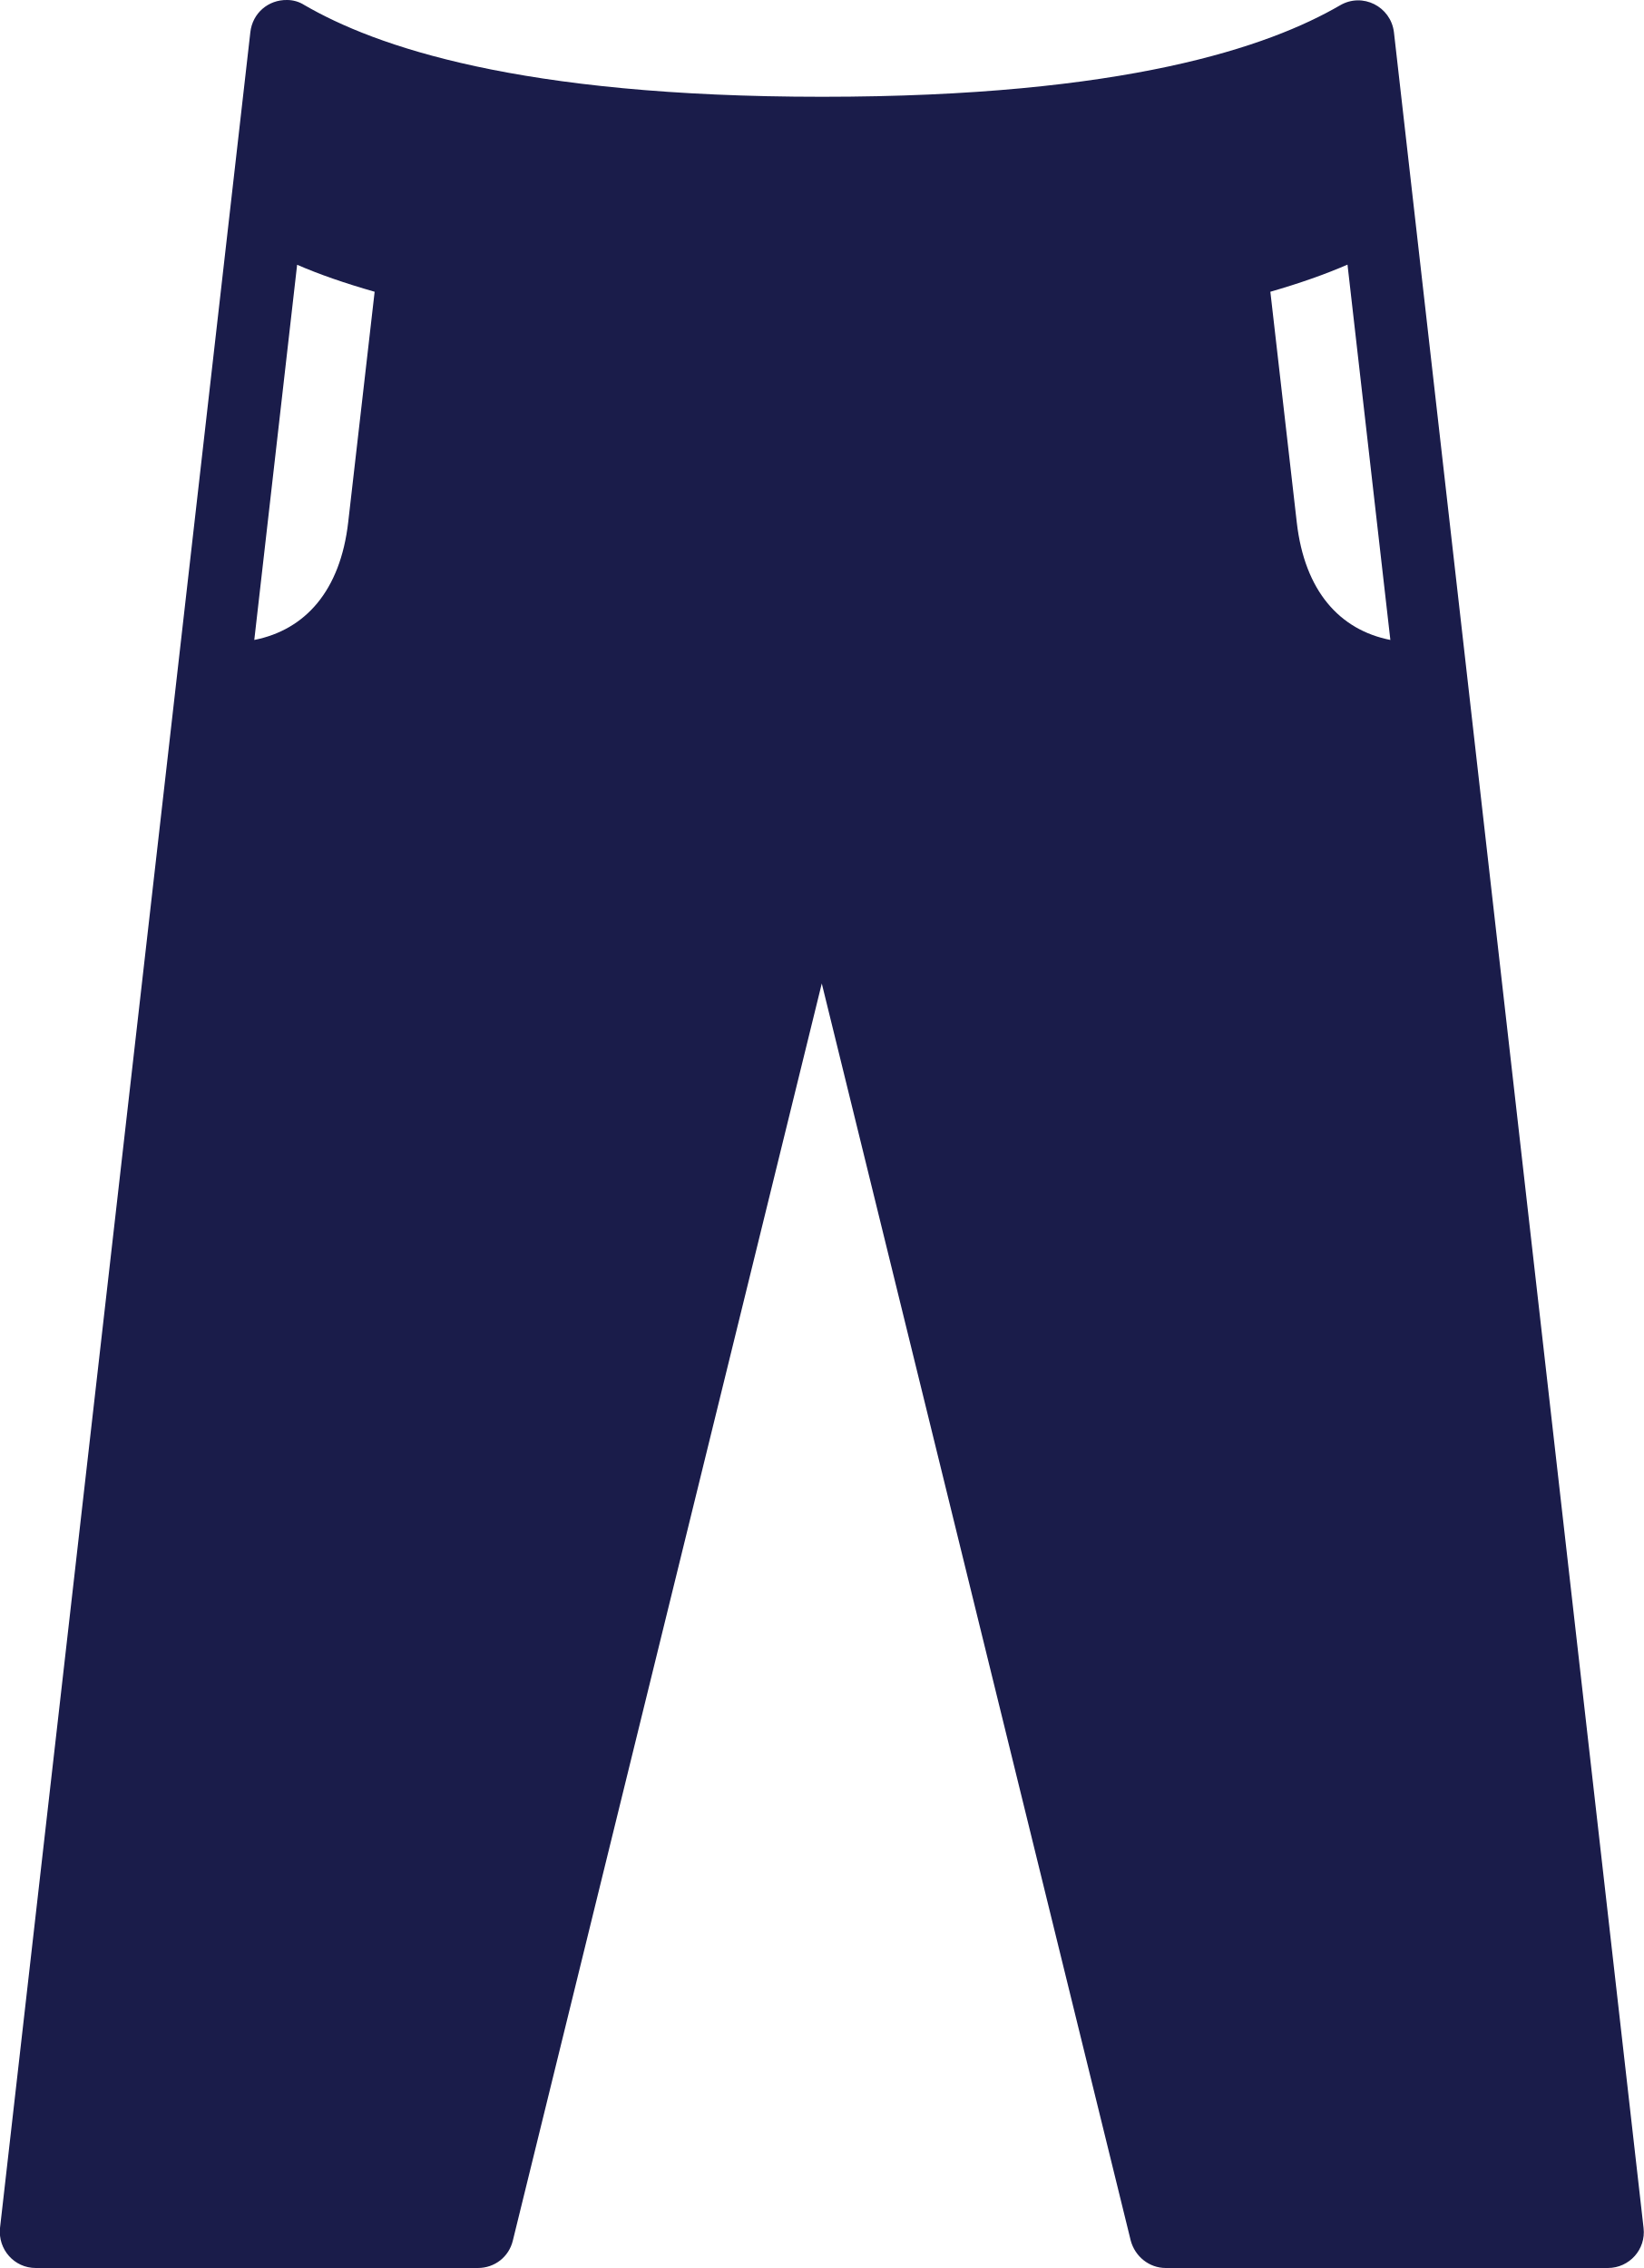
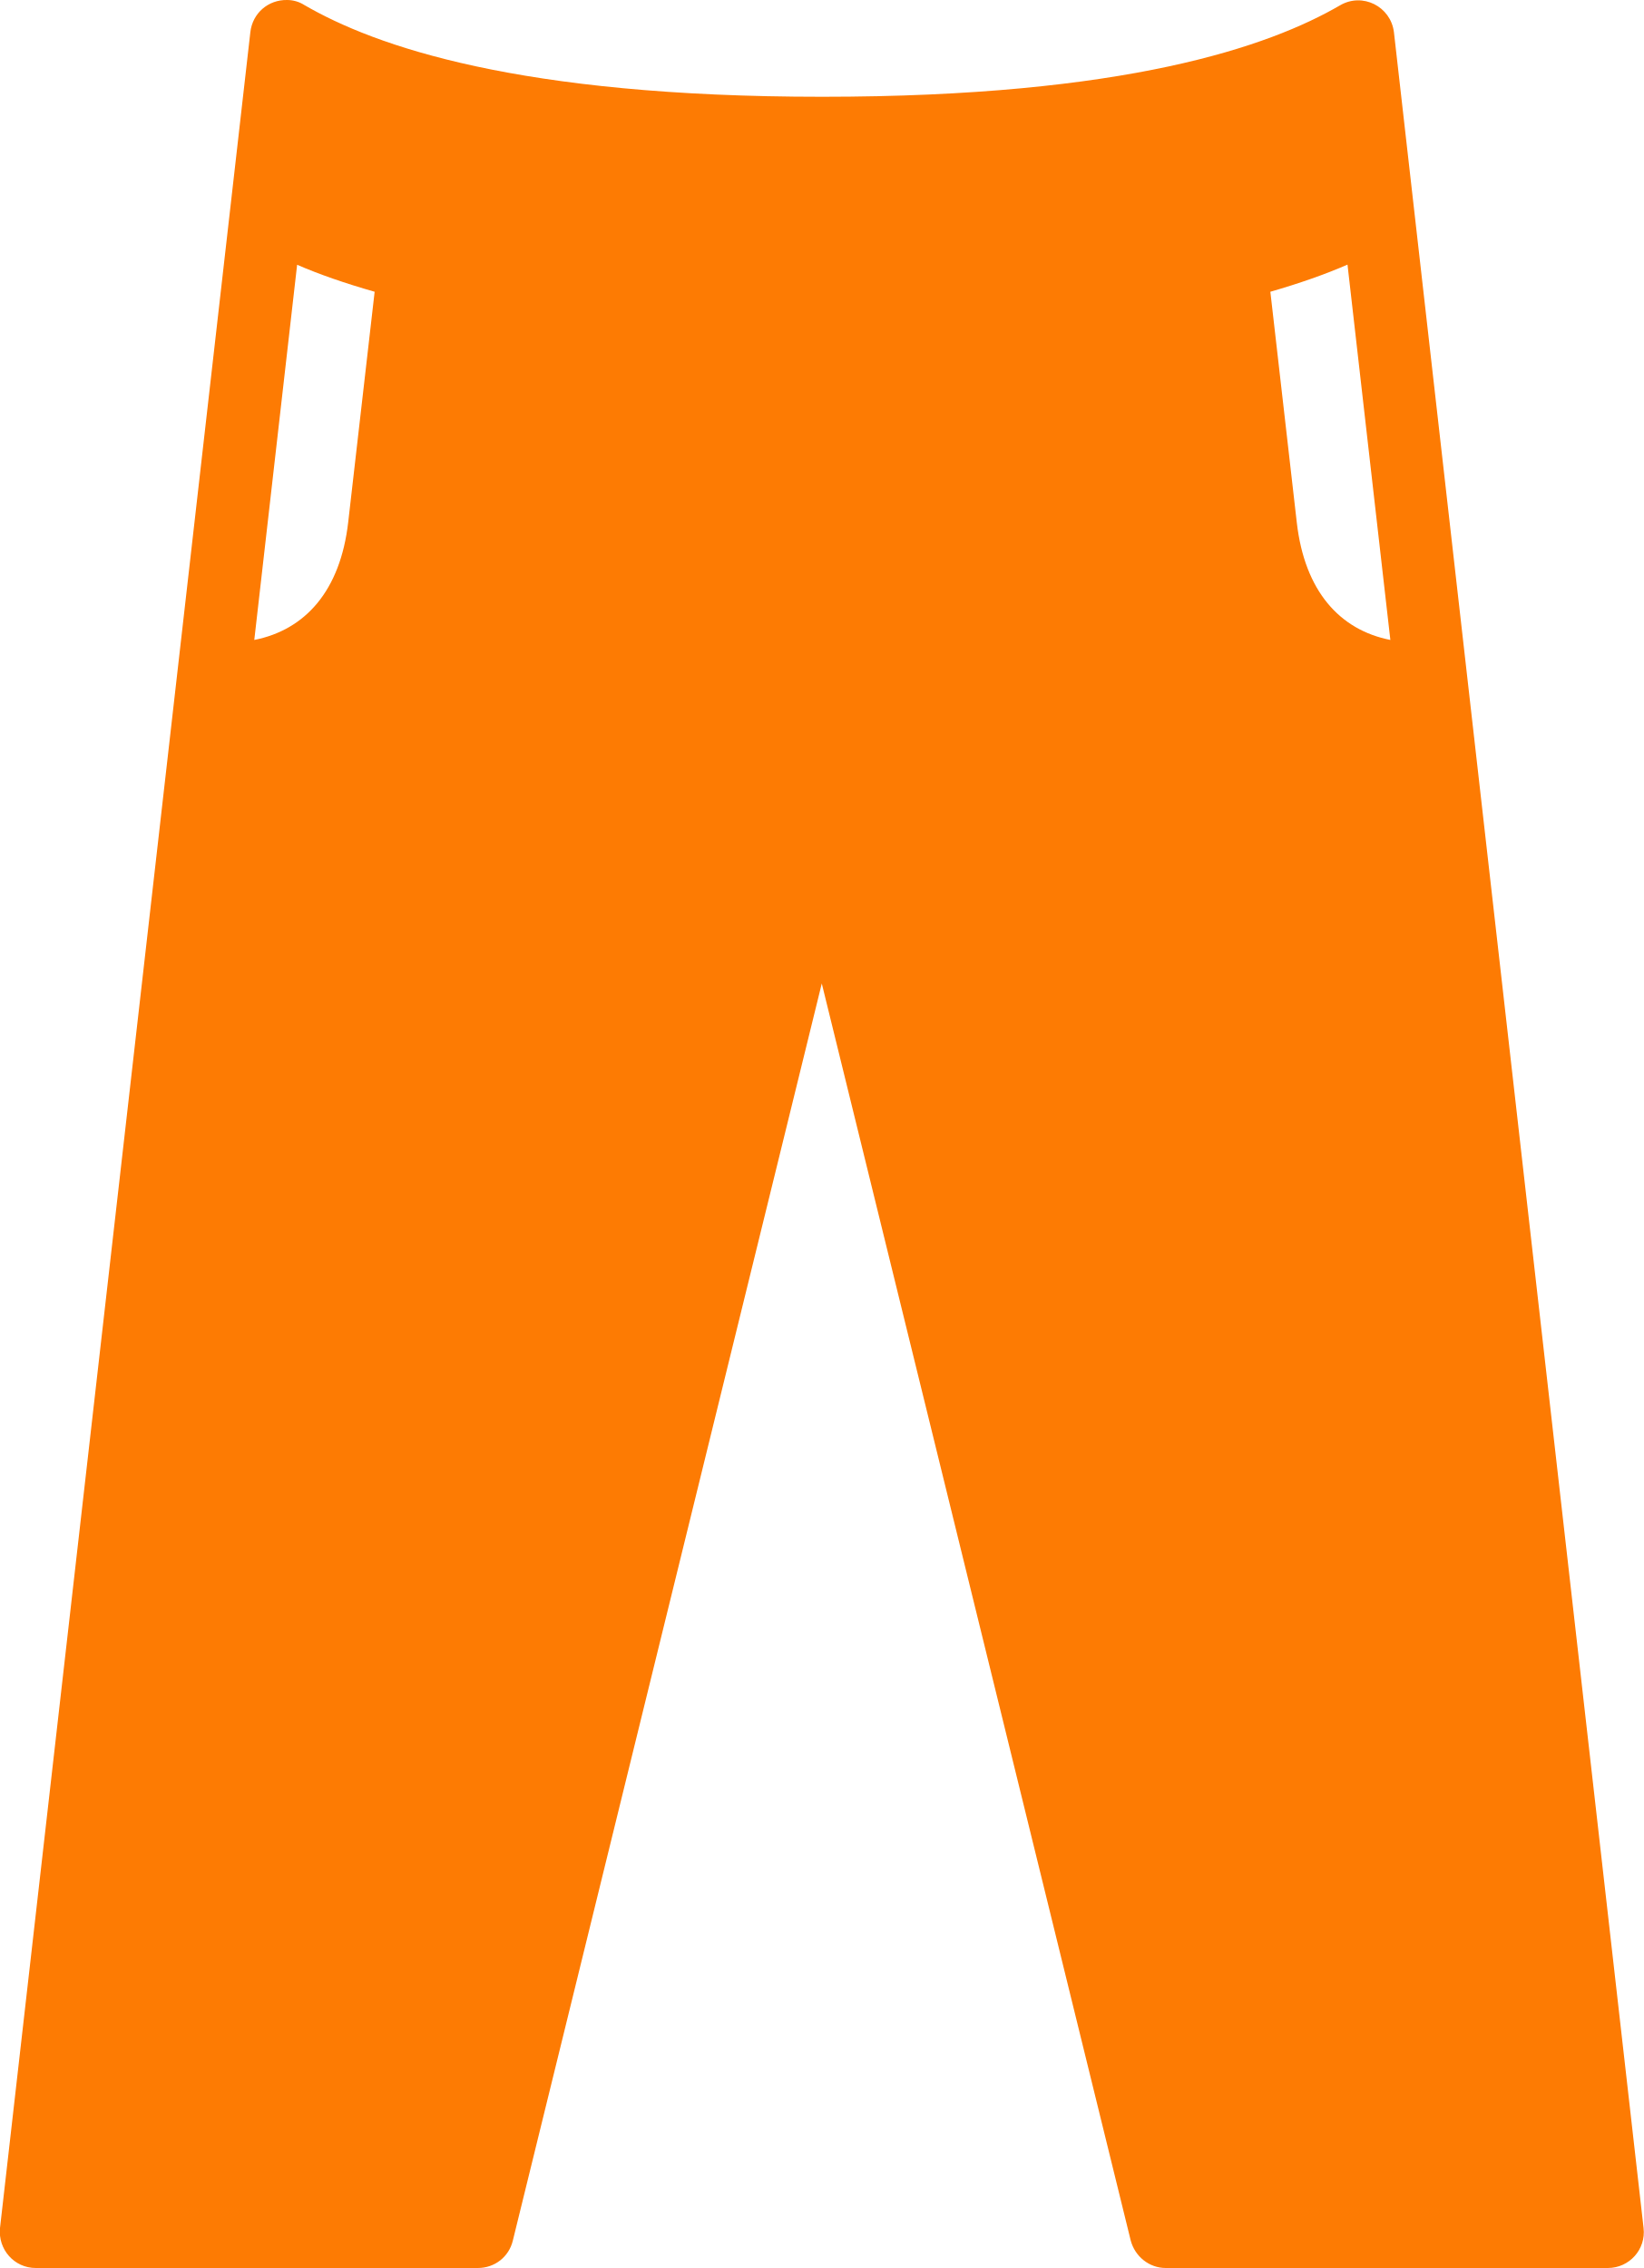
<svg xmlns="http://www.w3.org/2000/svg" id="Layer_2" data-name="Layer 2" viewBox="0 0 46.03 63.51">
  <defs>
    <style>
      .cls-1 {
-         fill: #1a1c4a;
+         fill: #FD7B03;
      }
    </style>
  </defs>
  <g id="Scratch">
    <path class="cls-1" d="m37.73,7.41l1.2,10.51c-1.42-.28-2.4-1.37-2.62-3.29l-.74-6.46c.83-.24,1.54-.49,2.16-.76h0Zm-29.42,0c.62.27,1.34.52,2.18.76l-.74,6.45c-.22,1.93-1.21,3.02-2.63,3.3l1.2-10.51ZM8.04,0c-.53-.01-.97.37-1.03.9L0,62.39c-.06.6.4,1.12,1,1.12h12.38c.47,0,.87-.31.98-.77l8.65-35.2,8.65,35.2c.12.45.52.77.98.77h12.38c.6,0,1.07-.52,1-1.12L39.03.9c-.09-.72-.88-1.12-1.51-.75-1.98,1.15-5.99,2.56-14.5,2.56S10.5,1.29,8.52.14c-.14-.09-.31-.14-.48-.14h0Z" />
  </g>
</svg>
